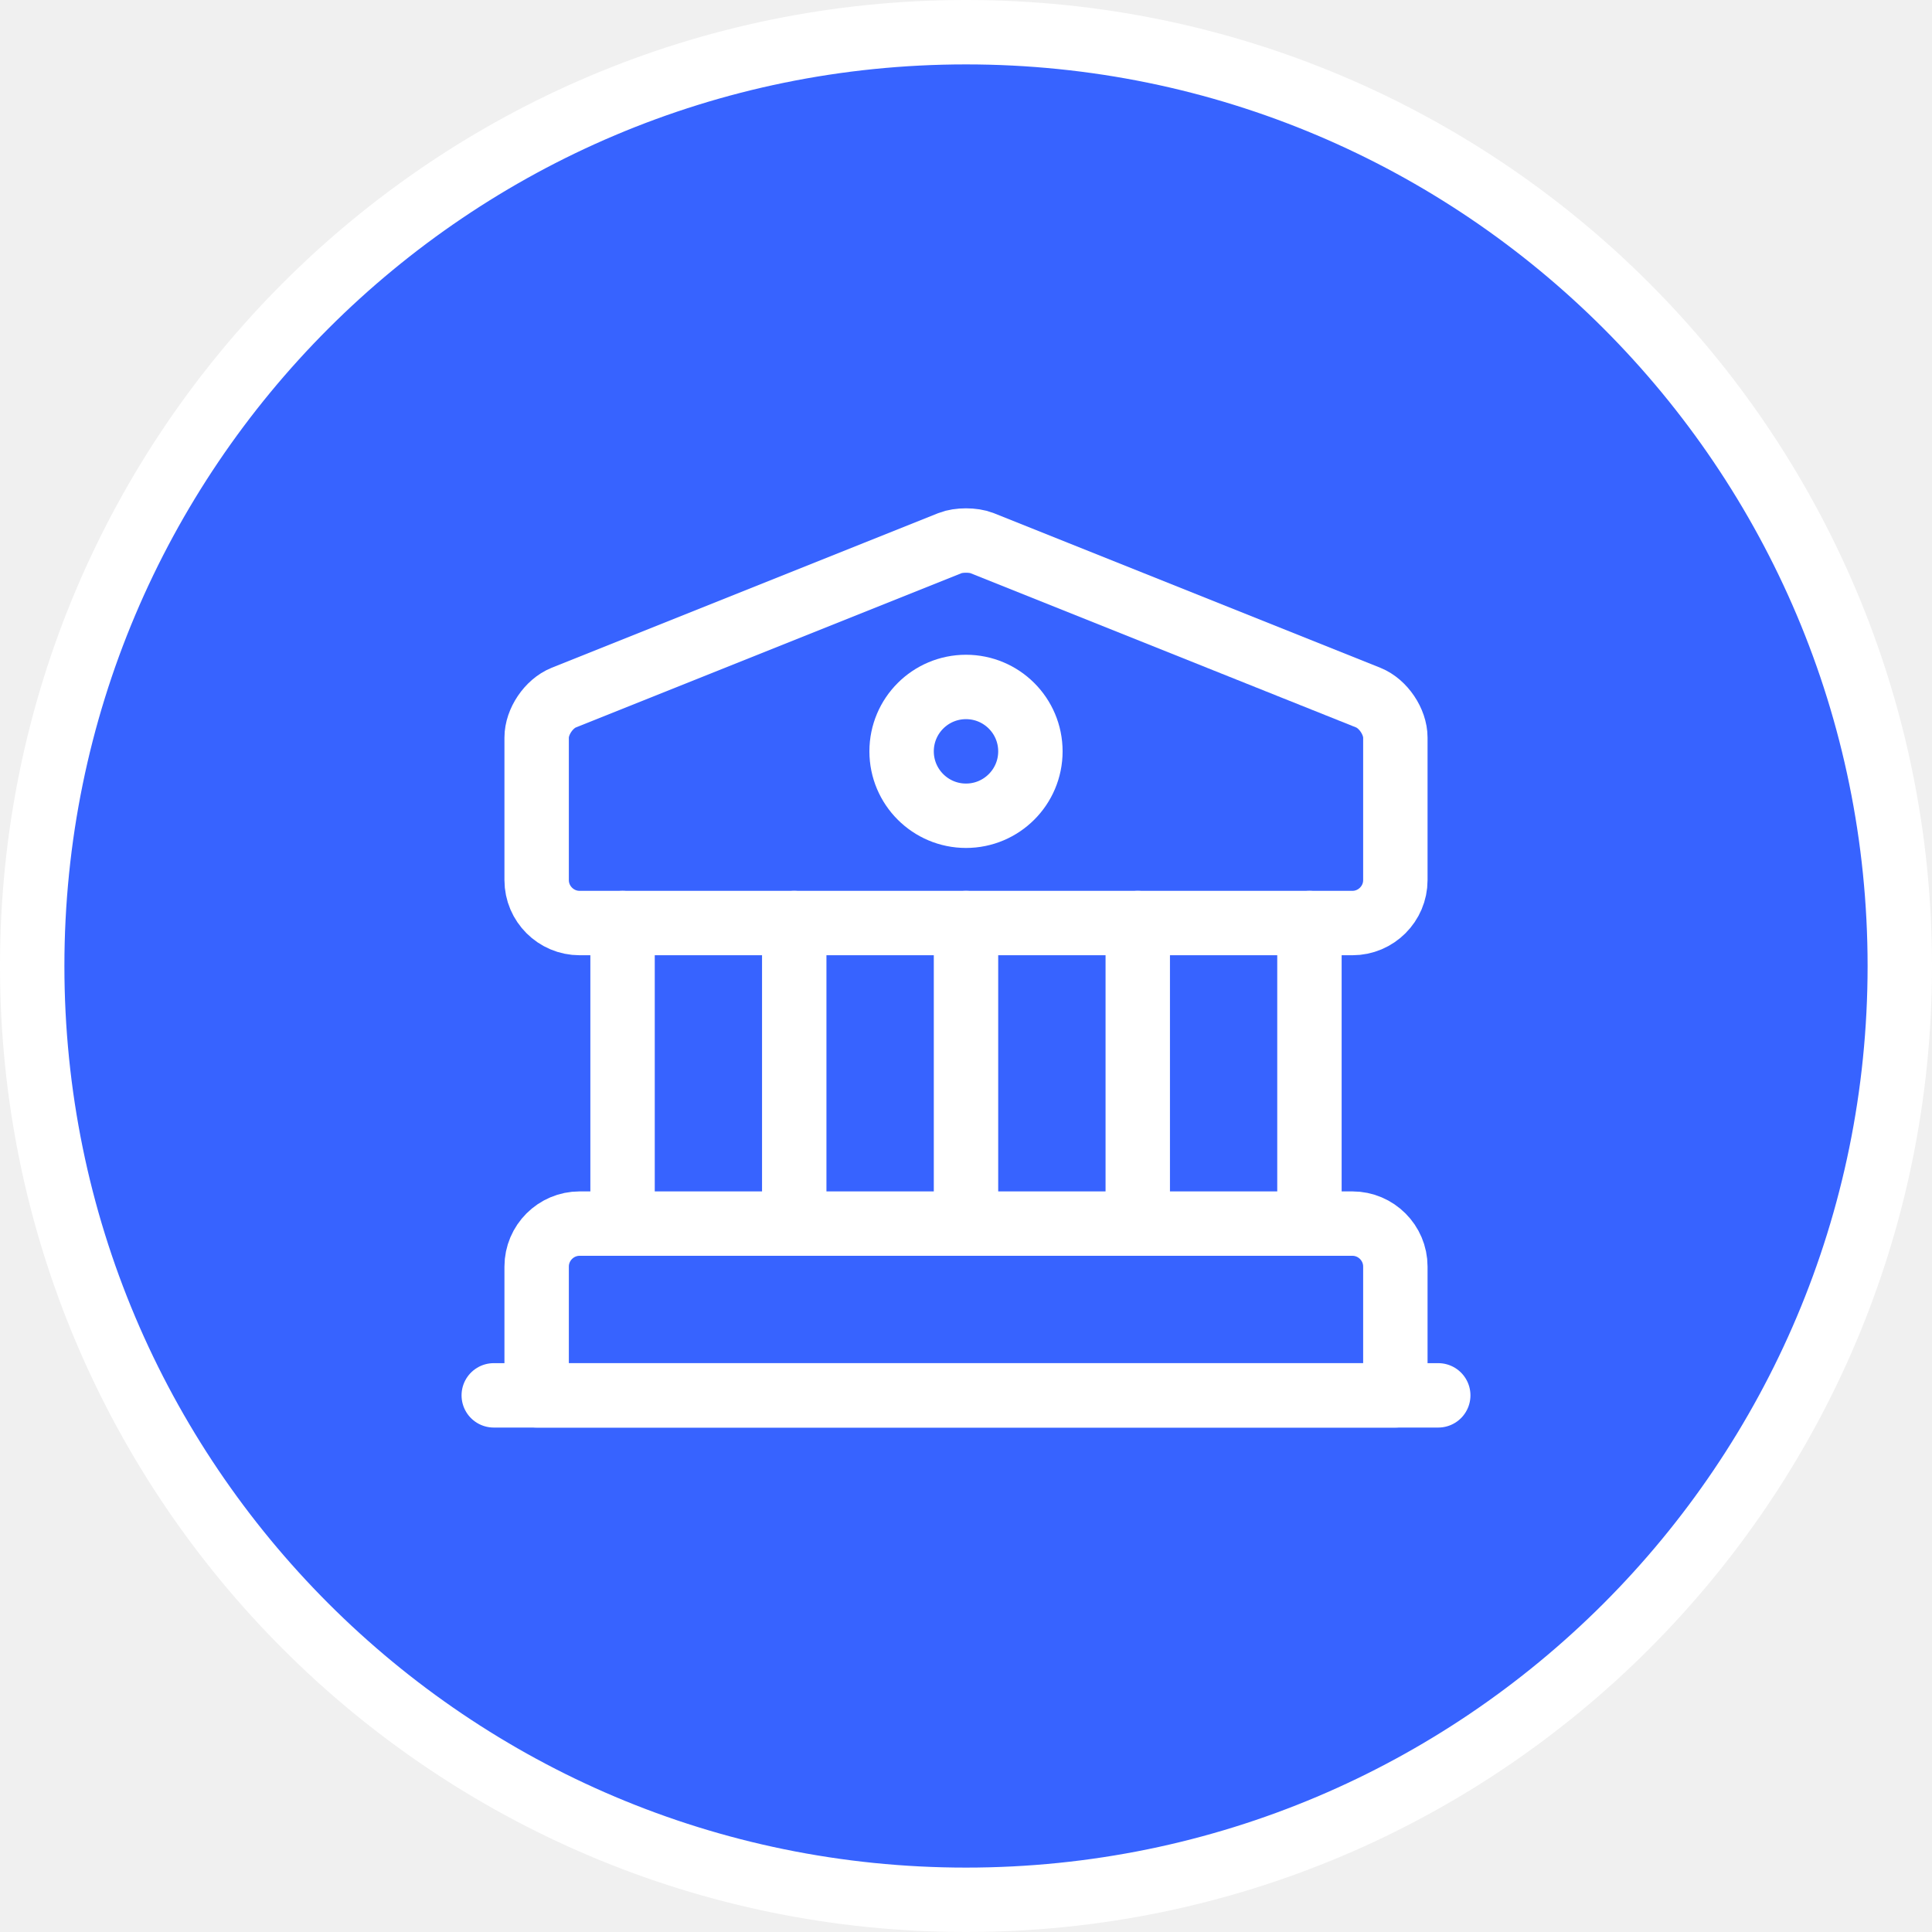
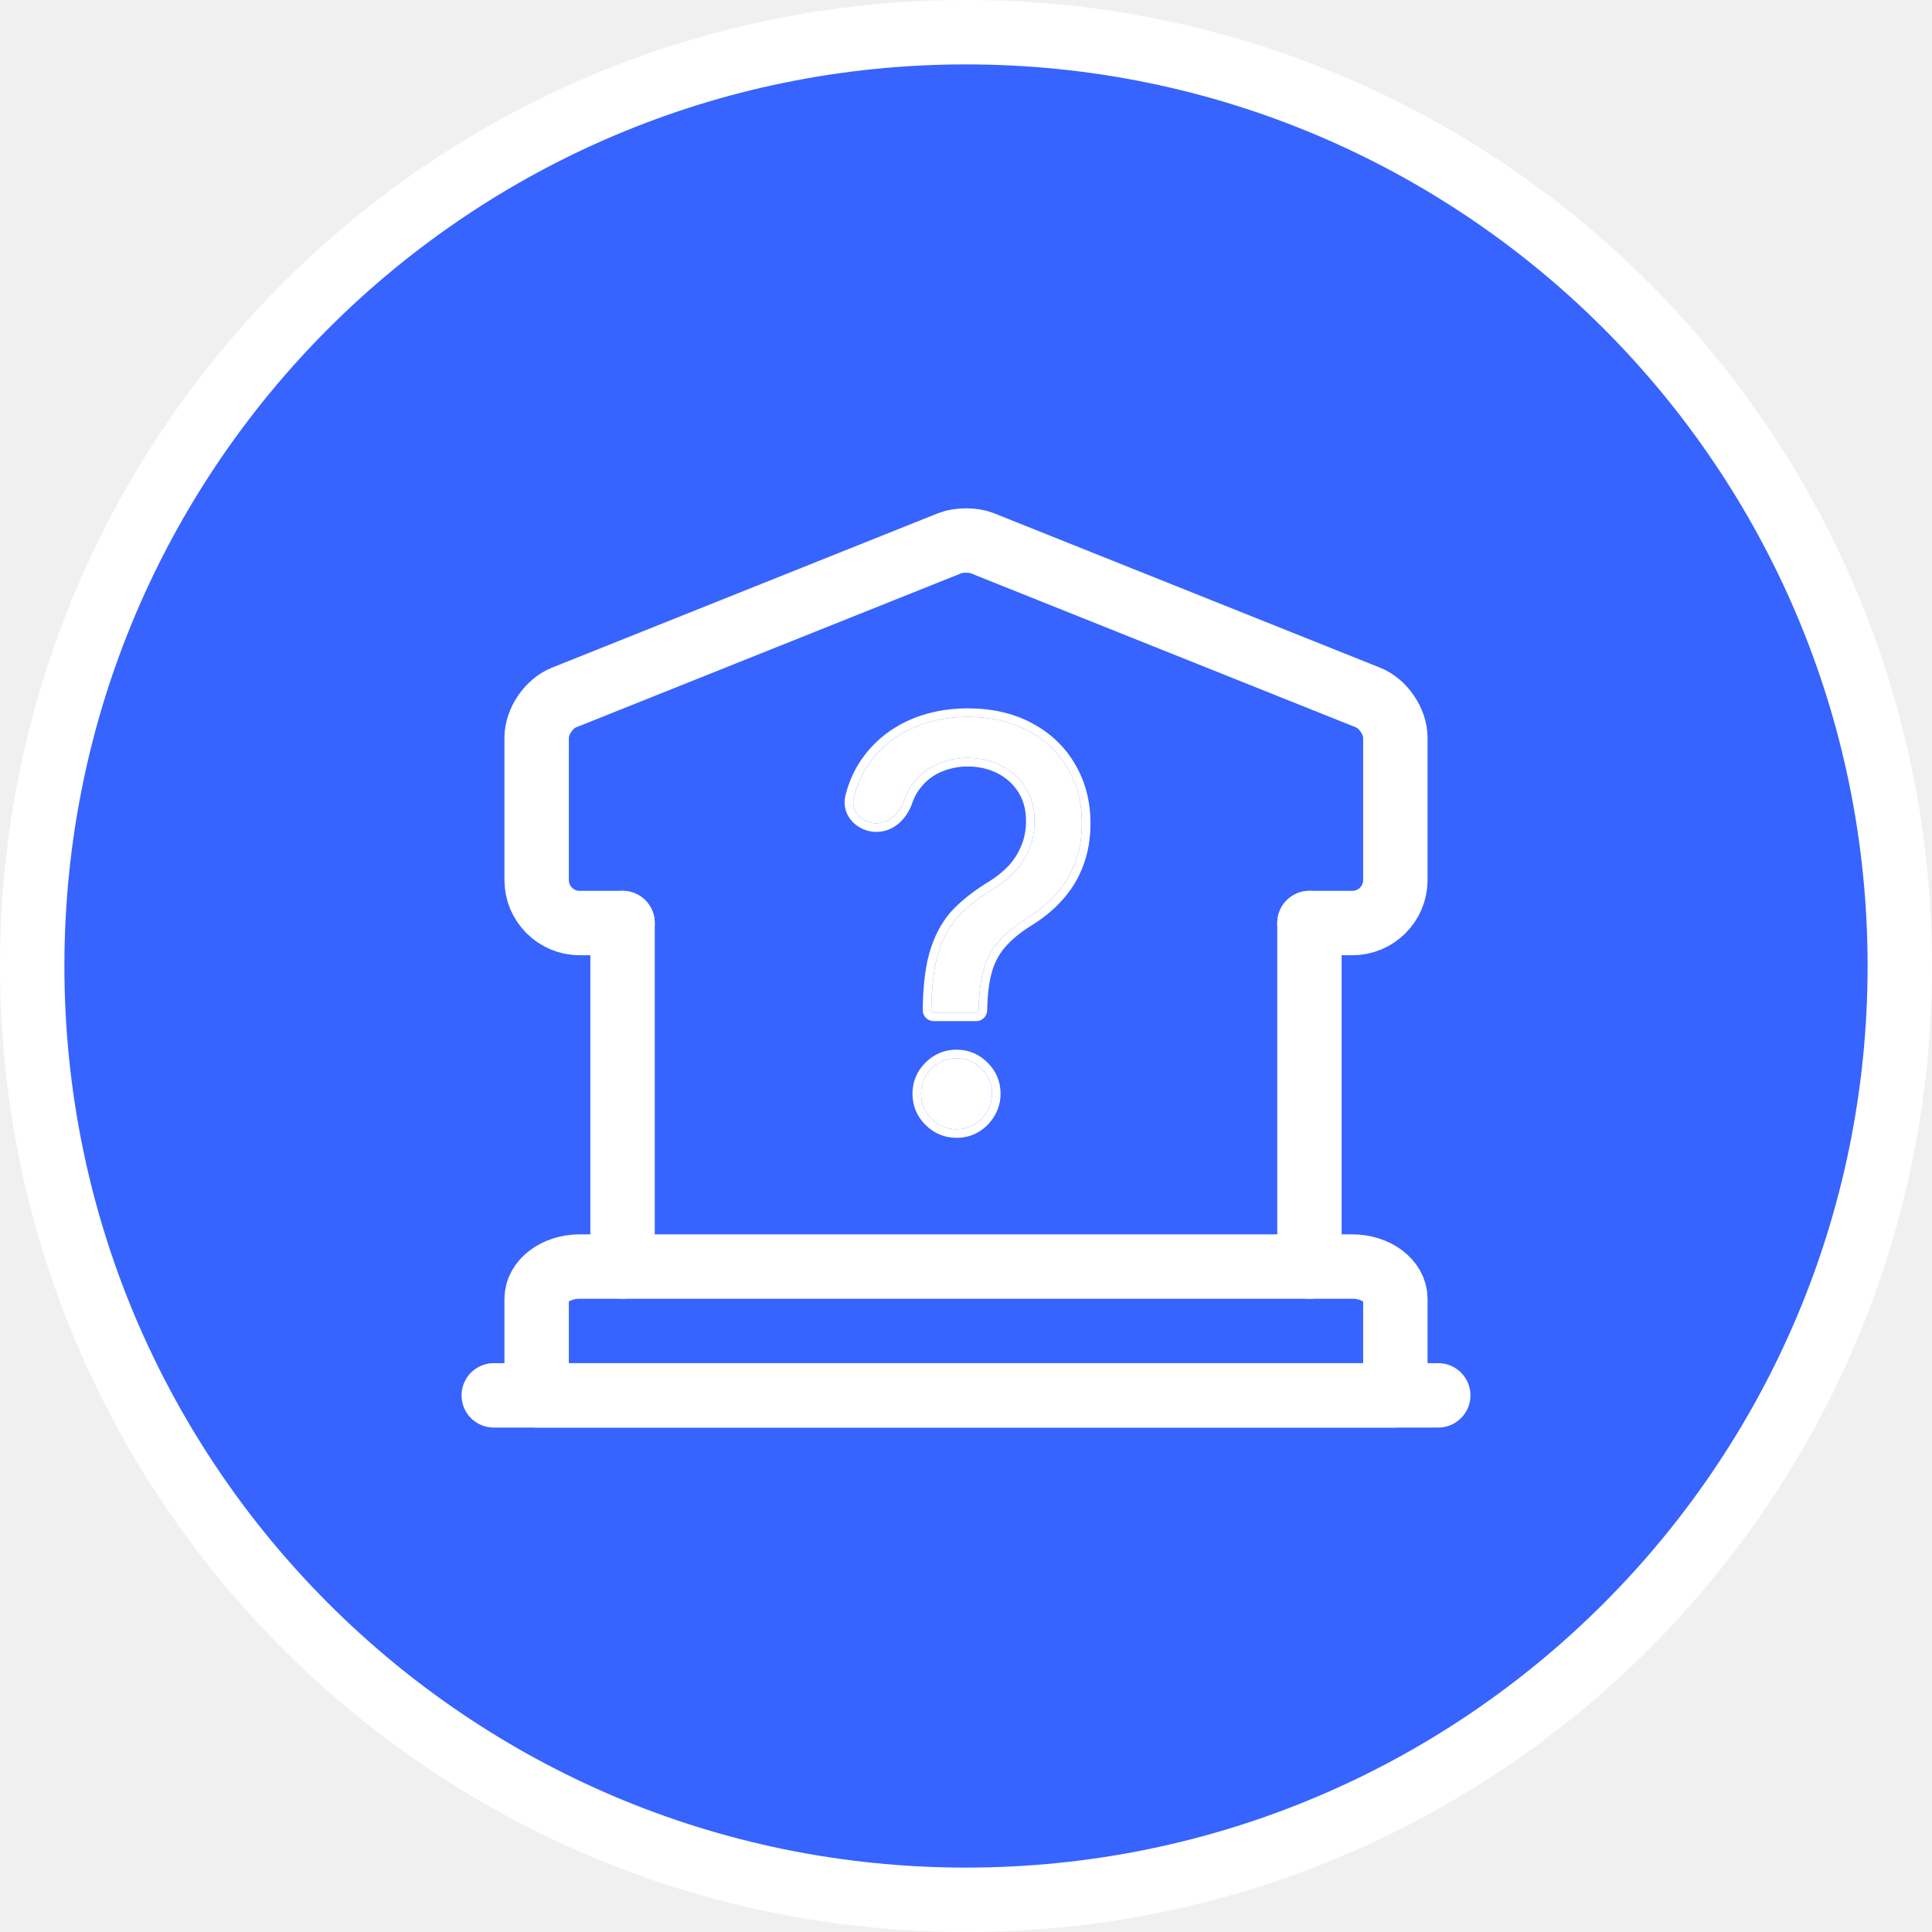
<svg xmlns="http://www.w3.org/2000/svg" width="30" height="30" viewBox="0 0 30 30" fill="none">
  <circle cx="15" cy="15" r="14.5" fill="#3763FF" stroke="white" />
-   <path d="M15.247 8.433L21.247 10.833C21.48 10.927 21.667 11.207 21.667 11.453V13.667C21.667 14.033 21.367 14.333 21 14.333H9C8.633 14.333 8.333 14.033 8.333 13.667V11.453C8.333 11.207 8.52 10.927 8.753 10.833L14.753 8.433C14.887 8.38 15.113 8.38 15.247 8.433Z" stroke="white" stroke-miterlimit="10" stroke-linecap="round" stroke-linejoin="round" />
-   <path d="M21.667 21.667H8.333V19.667C8.333 19.3 8.633 19 9 19H21C21.367 19 21.667 19.3 21.667 19.667V21.667Z" stroke="white" stroke-miterlimit="10" stroke-linecap="round" stroke-linejoin="round" />
-   <path d="M9.667 19V14.333" stroke="white" stroke-miterlimit="10" stroke-linecap="round" stroke-linejoin="round" />
-   <path d="M12.333 19V14.333" stroke="white" stroke-miterlimit="10" stroke-linecap="round" stroke-linejoin="round" />
-   <path d="M15 19V14.333" stroke="white" stroke-miterlimit="10" stroke-linecap="round" stroke-linejoin="round" />
-   <path d="M17.667 19V14.333" stroke="white" stroke-miterlimit="10" stroke-linecap="round" stroke-linejoin="round" />
-   <path d="M20.333 19V14.333" stroke="white" stroke-miterlimit="10" stroke-linecap="round" stroke-linejoin="round" />
+   <path d="M9.667 14.333H9C8.633 14.333 8.333 14.033 8.333 13.667V11.453C8.333 11.207 8.52 10.927 8.753 10.833L14.753 8.433C14.887 8.38 15.113 8.38 15.247 8.433L21.247 10.833C21.48 10.927 21.667 11.207 21.667 11.453V13.667C21.667 14.033 21.367 14.333 21 14.333H20.333" stroke="white" stroke-miterlimit="10" stroke-linecap="round" stroke-linejoin="round" />
+   <path d="M21.667 21.667H8.333V20.167C8.333 19.892 8.633 19.667 9 19.667H21C21.367 19.667 21.667 19.892 21.667 20.167V21.667Z" stroke="white" stroke-miterlimit="10" stroke-linecap="round" stroke-linejoin="round" />
+   <path d="M9.667 19.667V14.333" stroke="white" stroke-miterlimit="10" stroke-linecap="round" stroke-linejoin="round" />
+   <path d="M20.333 19.667V14.333" stroke="white" stroke-miterlimit="10" stroke-linecap="round" stroke-linejoin="round" />
  <path d="M7.667 21.667H22.333" stroke="white" stroke-miterlimit="10" stroke-linecap="round" stroke-linejoin="round" />
-   <path d="M15 12.667C15.552 12.667 16 12.219 16 11.667C16 11.114 15.552 10.667 15 10.667C14.448 10.667 14 11.114 14 11.667C14 12.219 14.448 12.667 15 12.667Z" stroke="white" stroke-miterlimit="10" stroke-linecap="round" stroke-linejoin="round" />
+   <path d="M14.498 15.723C14.478 15.723 14.461 15.706 14.461 15.686C14.465 15.296 14.506 14.986 14.584 14.756C14.661 14.525 14.771 14.338 14.914 14.196C15.057 14.053 15.229 13.921 15.428 13.801C15.549 13.727 15.657 13.641 15.753 13.541C15.849 13.439 15.924 13.321 15.979 13.189C16.036 13.056 16.065 12.909 16.065 12.748C16.065 12.548 16.018 12.375 15.924 12.228C15.83 12.081 15.705 11.968 15.548 11.888C15.391 11.808 15.216 11.769 15.024 11.769C14.857 11.769 14.696 11.803 14.541 11.873C14.386 11.942 14.256 12.051 14.152 12.2C14.105 12.267 14.068 12.343 14.039 12.428C13.973 12.622 13.813 12.785 13.608 12.785C13.386 12.785 13.204 12.597 13.258 12.382C13.303 12.202 13.374 12.039 13.47 11.894C13.635 11.647 13.852 11.459 14.122 11.328C14.393 11.197 14.694 11.132 15.024 11.132C15.383 11.132 15.696 11.204 15.961 11.346C16.228 11.489 16.434 11.685 16.579 11.934C16.726 12.183 16.799 12.466 16.799 12.785C16.799 13.009 16.765 13.212 16.695 13.394C16.628 13.575 16.53 13.738 16.402 13.88C16.275 14.023 16.122 14.15 15.943 14.26C15.763 14.372 15.619 14.49 15.511 14.615C15.403 14.737 15.324 14.883 15.275 15.053C15.226 15.222 15.2 15.433 15.196 15.686C15.196 15.706 15.179 15.723 15.159 15.723H14.498ZM14.853 17.535C14.702 17.535 14.572 17.48 14.464 17.372C14.356 17.264 14.302 17.135 14.302 16.984C14.302 16.833 14.356 16.703 14.464 16.595C14.572 16.487 14.702 16.433 14.853 16.433C15.004 16.433 15.134 16.487 15.242 16.595C15.35 16.703 15.404 16.833 15.404 16.984C15.404 17.084 15.378 17.175 15.327 17.259C15.278 17.343 15.212 17.41 15.129 17.461C15.047 17.51 14.955 17.535 14.853 17.535Z" fill="white" />
+   <path fill-rule="evenodd" clip-rule="evenodd" d="M14.461 15.686C14.465 15.296 14.506 14.986 14.584 14.756C14.661 14.525 14.771 14.338 14.914 14.196C15.057 14.053 15.229 13.921 15.428 13.801C15.549 13.727 15.657 13.641 15.753 13.541C15.849 13.439 15.924 13.321 15.979 13.189C16.036 13.056 16.065 12.909 16.065 12.748C16.065 12.548 16.018 12.375 15.924 12.228C15.83 12.081 15.705 11.968 15.548 11.888C15.391 11.808 15.216 11.769 15.024 11.769C14.857 11.769 14.696 11.803 14.541 11.873C14.386 11.942 14.256 12.051 14.152 12.2C14.105 12.267 14.068 12.343 14.039 12.428C13.973 12.622 13.813 12.785 13.608 12.785C13.386 12.785 13.204 12.597 13.258 12.382C13.303 12.202 13.374 12.039 13.47 11.894C13.635 11.647 13.852 11.459 14.122 11.328C14.393 11.197 14.694 11.132 15.024 11.132C15.383 11.132 15.696 11.204 15.961 11.346C16.228 11.489 16.434 11.685 16.579 11.934C16.726 12.183 16.799 12.466 16.799 12.785C16.799 13.009 16.765 13.212 16.695 13.394C16.628 13.575 16.53 13.738 16.402 13.88C16.275 14.023 16.122 14.15 15.943 14.26C15.763 14.372 15.619 14.49 15.511 14.615C15.403 14.737 15.324 14.883 15.275 15.053C15.226 15.222 15.2 15.433 15.196 15.686C15.196 15.706 15.179 15.723 15.159 15.723H14.498C14.478 15.723 14.461 15.706 14.461 15.686ZM15.329 15.688C15.328 15.781 15.252 15.856 15.159 15.856H14.498C14.404 15.856 14.328 15.78 14.328 15.686H14.461L14.328 15.685C14.332 15.288 14.373 14.963 14.457 14.713C14.54 14.467 14.66 14.261 14.82 14.101C14.972 13.95 15.152 13.812 15.359 13.687C15.47 13.619 15.569 13.54 15.656 13.449C15.741 13.359 15.807 13.255 15.856 13.138L15.857 13.136C15.906 13.022 15.932 12.893 15.932 12.748C15.932 12.57 15.89 12.422 15.812 12.3C15.731 12.173 15.624 12.076 15.488 12.007C15.351 11.938 15.197 11.902 15.024 11.902C14.876 11.902 14.733 11.933 14.595 11.994C14.464 12.053 14.353 12.146 14.261 12.277C14.223 12.332 14.19 12.397 14.165 12.471C14.088 12.697 13.89 12.918 13.608 12.918C13.32 12.918 13.049 12.668 13.129 12.349C13.177 12.156 13.254 11.979 13.358 11.821L13.359 11.82C13.537 11.553 13.773 11.349 14.063 11.208C14.354 11.068 14.676 10.999 15.024 10.999C15.401 10.999 15.736 11.074 16.024 11.229C16.312 11.383 16.536 11.595 16.694 11.867C16.854 12.138 16.933 12.445 16.933 12.785C16.933 13.023 16.896 13.242 16.82 13.441C16.747 13.638 16.641 13.814 16.501 13.969C16.365 14.123 16.202 14.257 16.013 14.373C15.842 14.48 15.709 14.59 15.612 14.702L15.611 14.703C15.517 14.81 15.447 14.938 15.403 15.09C15.359 15.244 15.333 15.442 15.329 15.688ZM15.198 17.575L15.197 17.576C15.093 17.638 14.977 17.668 14.853 17.668C14.666 17.668 14.503 17.599 14.37 17.467C14.237 17.334 14.169 17.171 14.169 16.984C14.169 16.797 14.237 16.634 14.37 16.501C14.503 16.368 14.666 16.299 14.853 16.299C15.04 16.299 15.203 16.368 15.336 16.501C15.469 16.634 15.537 16.797 15.537 16.984C15.537 17.107 15.505 17.223 15.442 17.328C15.382 17.43 15.3 17.513 15.198 17.575ZM15.327 17.259C15.378 17.175 15.404 17.084 15.404 16.984C15.404 16.833 15.35 16.703 15.242 16.595C15.134 16.487 15.004 16.433 14.853 16.433C14.702 16.433 14.572 16.487 14.464 16.595C14.356 16.703 14.302 16.833 14.302 16.984C14.302 17.135 14.356 17.264 14.464 17.372C14.572 17.48 14.702 17.535 14.853 17.535C14.955 17.535 15.047 17.51 15.129 17.461C15.212 17.41 15.278 17.343 15.327 17.259Z" fill="white" />
</svg>
